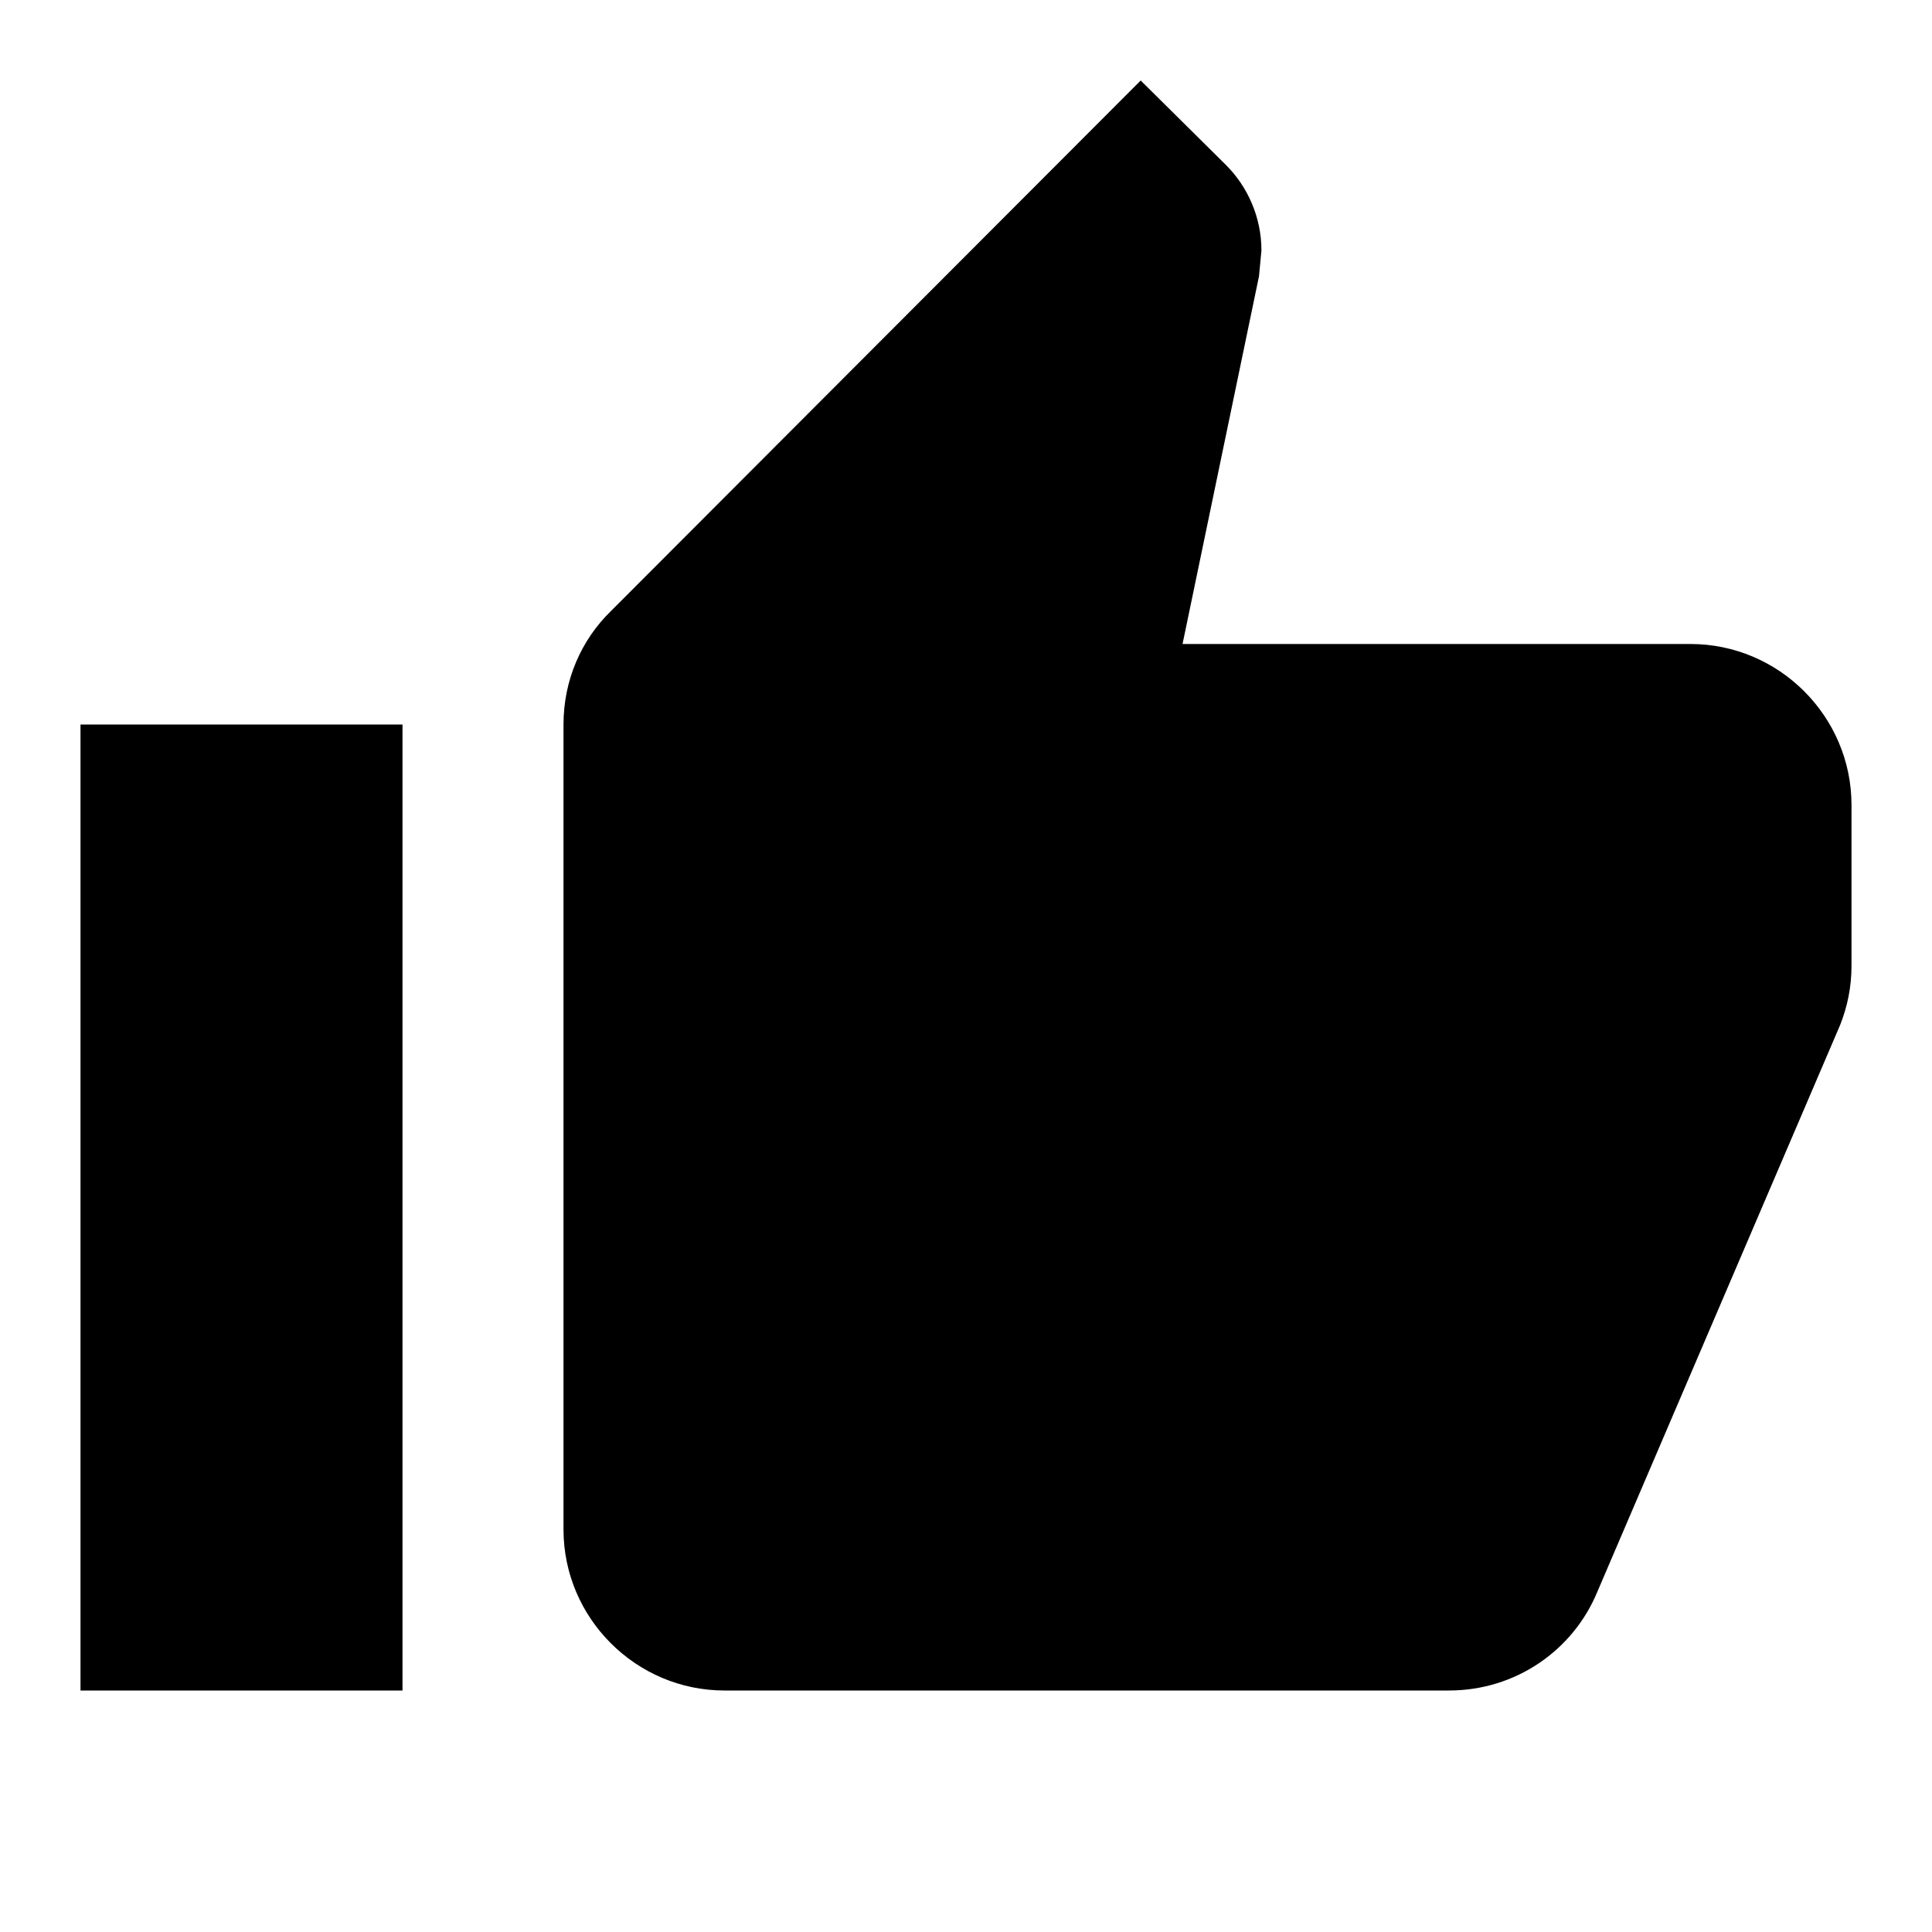
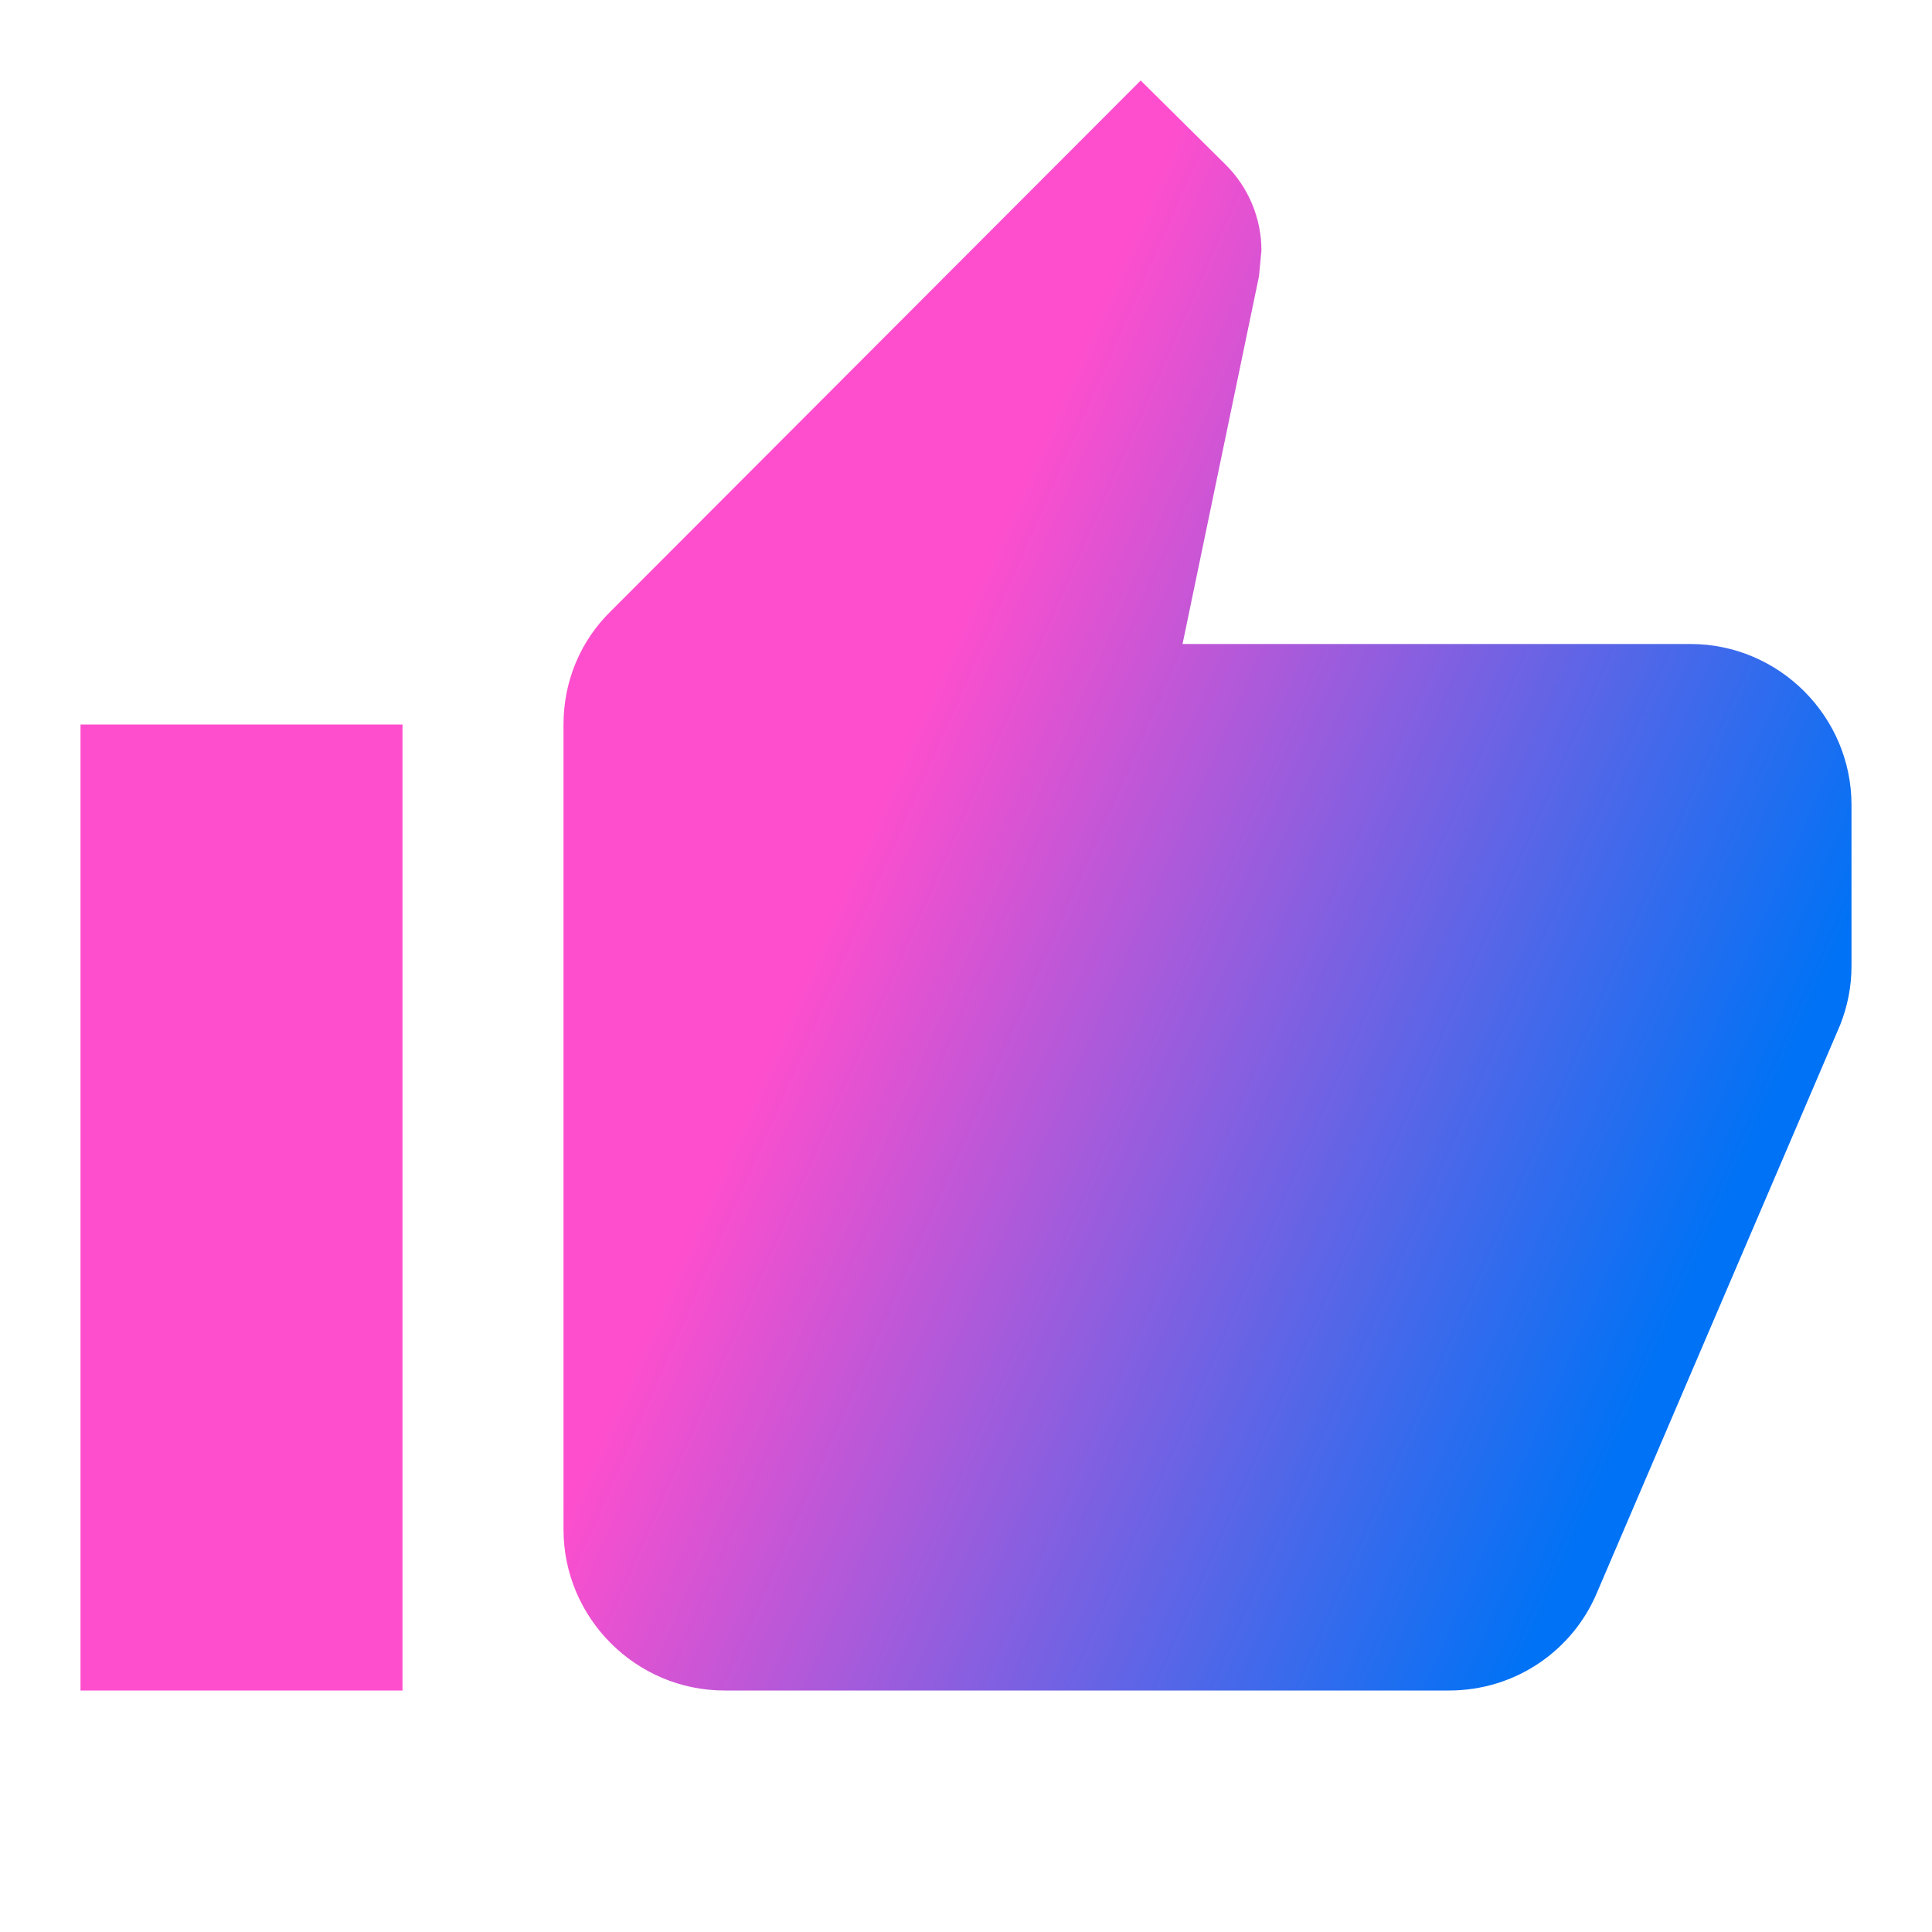
- <svg xmlns="http://www.w3.org/2000/svg" stroke="currentColor" fill="currentColor" stroke-width="0" viewBox="0 0 24 24" height="1em" width="1em">
+ <svg xmlns="http://www.w3.org/2000/svg" fill="url(#0)" stroke-width="0" viewBox="0 0 24 24" height="1em" width="1em">
+   <defs>
+     <linearGradient id="0" x1="0.04" y1="0.31" x2="0.96" y2="0.69">
+       <stop offset="43%" stop-color="#ff4ecd" />
+       <stop offset="98%" stop-color="#0072f5" />
+     </linearGradient>
+   </defs>
  <path fill="none" d="M0 0h24v24H0V0z" />
  <path d="M1 21h4V9H1v12zm22-11c0-1.1-.9-2-2-2h-6.31l.95-4.57.03-.32c0-.41-.17-.79-.44-1.06L14.17 1 7.59 7.59C7.22 7.95 7 8.45 7 9v10c0 1.1.9 2 2 2h9c.83 0 1.54-.5 1.84-1.22l3.02-7.05c.09-.23.14-.47.14-.73v-2z" />
</svg>
